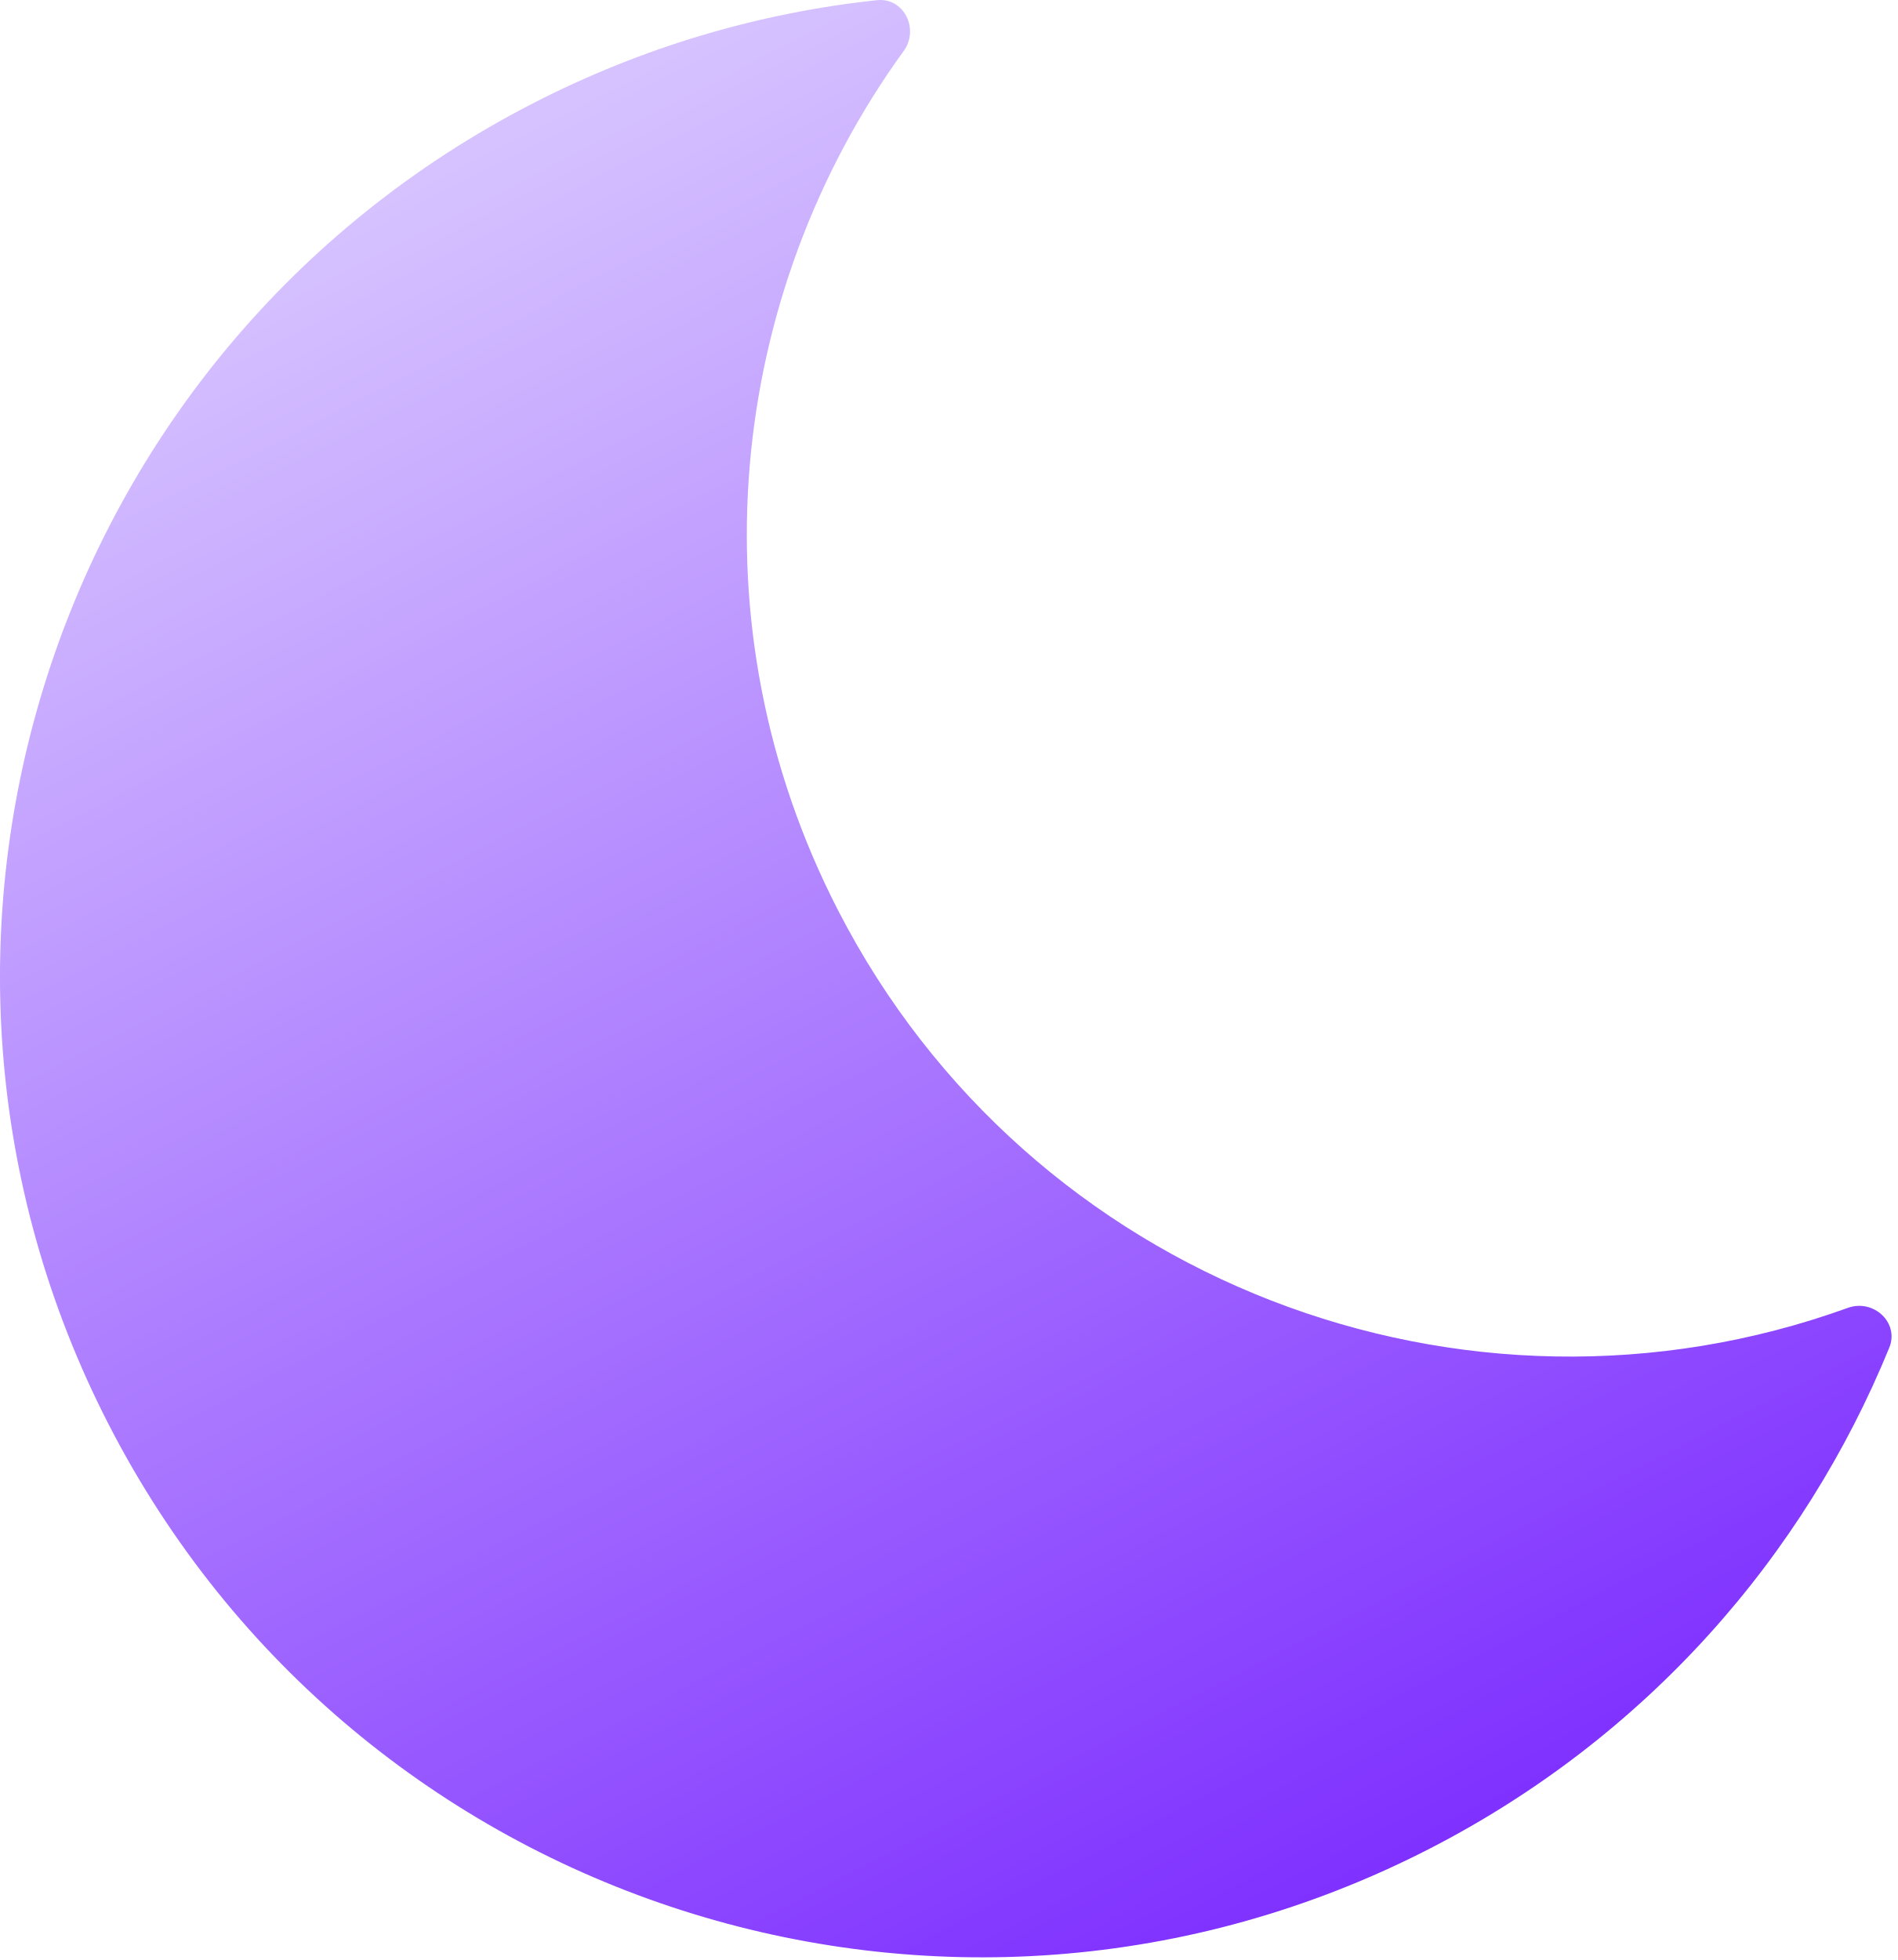
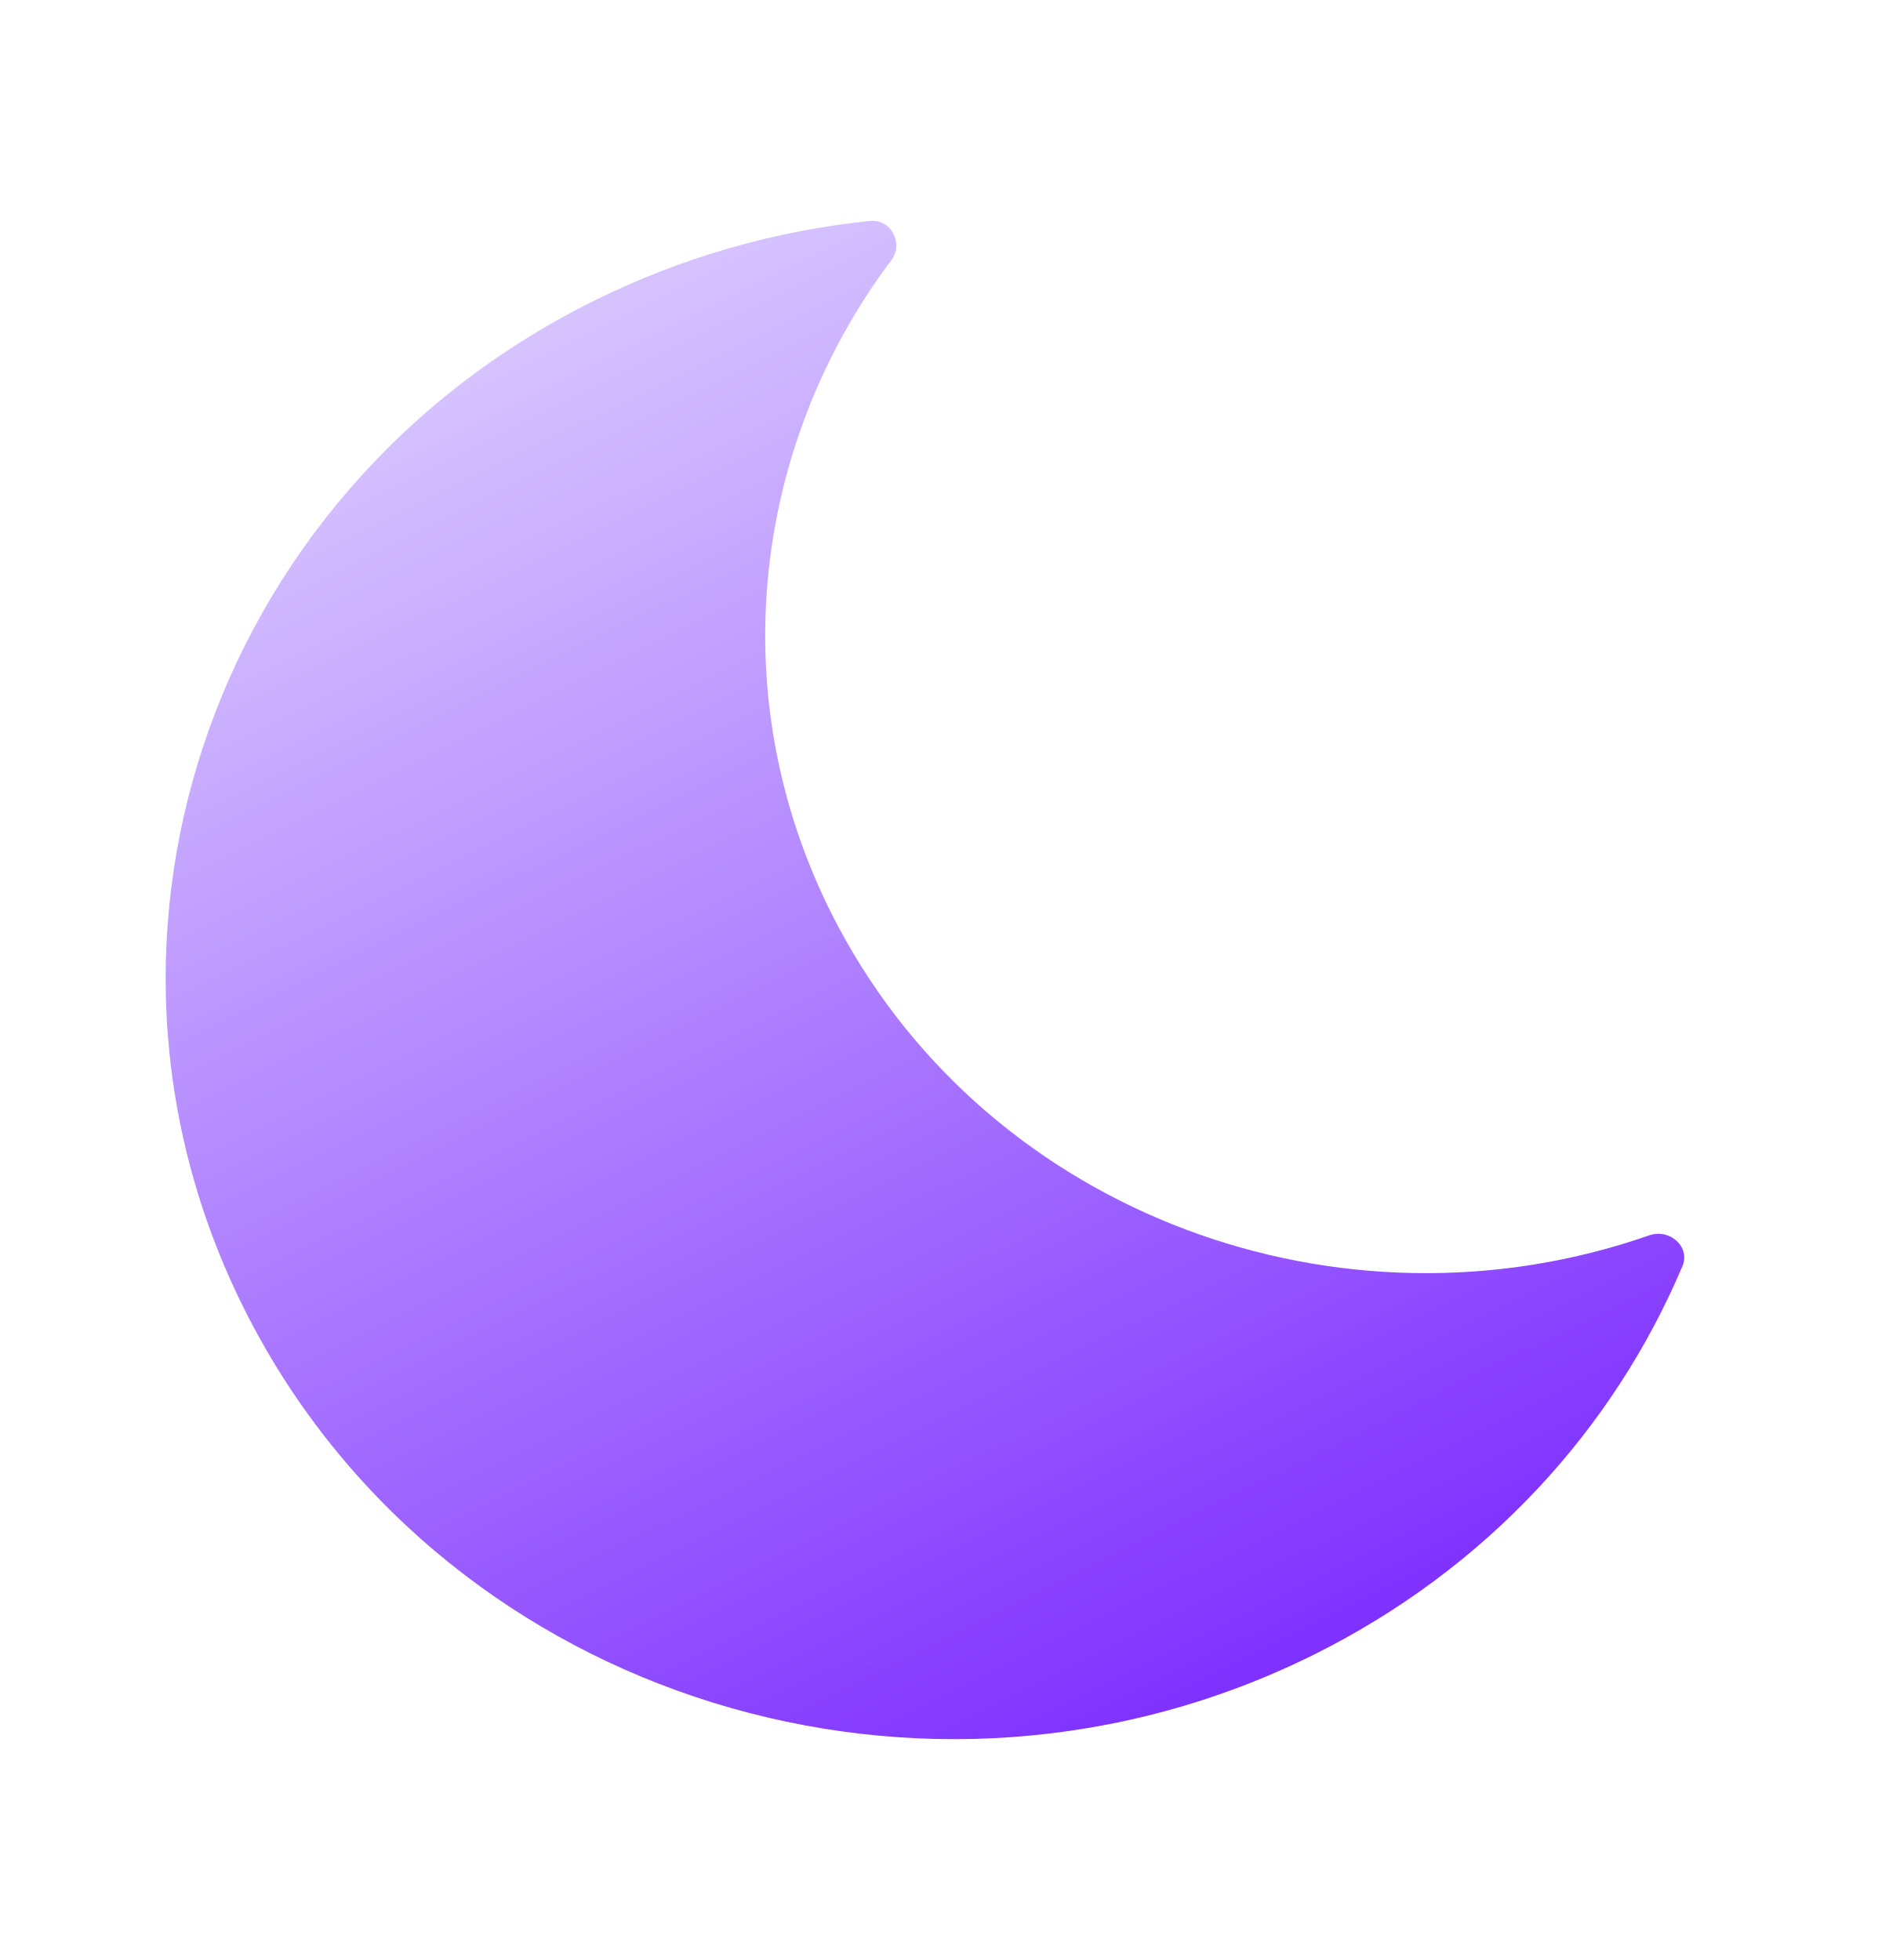
- <svg xmlns="http://www.w3.org/2000/svg" width="61" height="63" viewBox="0 0 61 63" fill="none">
-   <path fill-rule="evenodd" clip-rule="evenodd" d="M28.187 0.006C29.054 -0.087 29.56 0.934 29.047 1.64C23.386 9.453 22.223 20.093 26.938 29.259C33.085 41.211 47.083 46.49 59.396 42.039C60.218 41.742 61.059 42.511 60.728 43.32C57.984 50.033 52.922 55.838 45.967 59.415C30.479 67.382 11.466 61.285 3.499 45.797C-4.468 30.308 1.63 11.294 17.118 3.328C20.68 1.495 24.429 0.407 28.187 0.006Z" fill="url(#paint0_linear_3_143)" />
+ <svg xmlns="http://www.w3.org/2000/svg" width="68" height="71" viewBox="0 0 68 71" fill="none">
+   <path fill-rule="evenodd" clip-rule="evenodd" d="M31.497 8.005C32.282 7.924 32.74 8.816 32.276 9.434C27.154 16.264 26.102 25.565 30.367 33.578C35.928 44.027 48.591 48.642 59.728 44.751C60.472 44.491 61.233 45.163 60.933 45.87C58.451 51.739 53.872 56.814 47.581 59.941C33.571 66.906 16.372 61.575 9.165 48.035C1.959 34.496 7.474 17.874 21.485 10.909C24.707 9.307 28.098 8.356 31.497 8.005Z" fill="url(#paint0_linear_1_4)" />
  <defs>
-     <linearGradient id="paint0_linear_3_143" x1="11.551" y1="6.816" x2="40.4" y2="62.904" gradientUnits="userSpaceOnUse">
+     <linearGradient id="paint0_linear_1_4" x1="16.449" y1="13.959" x2="41.164" y2="63.678" gradientUnits="userSpaceOnUse">
      <stop offset="0" stop-color="#D6C2FF" />
      <stop offset="1" stop-color="#7E2FFF" />
    </linearGradient>
  </defs>
</svg>
